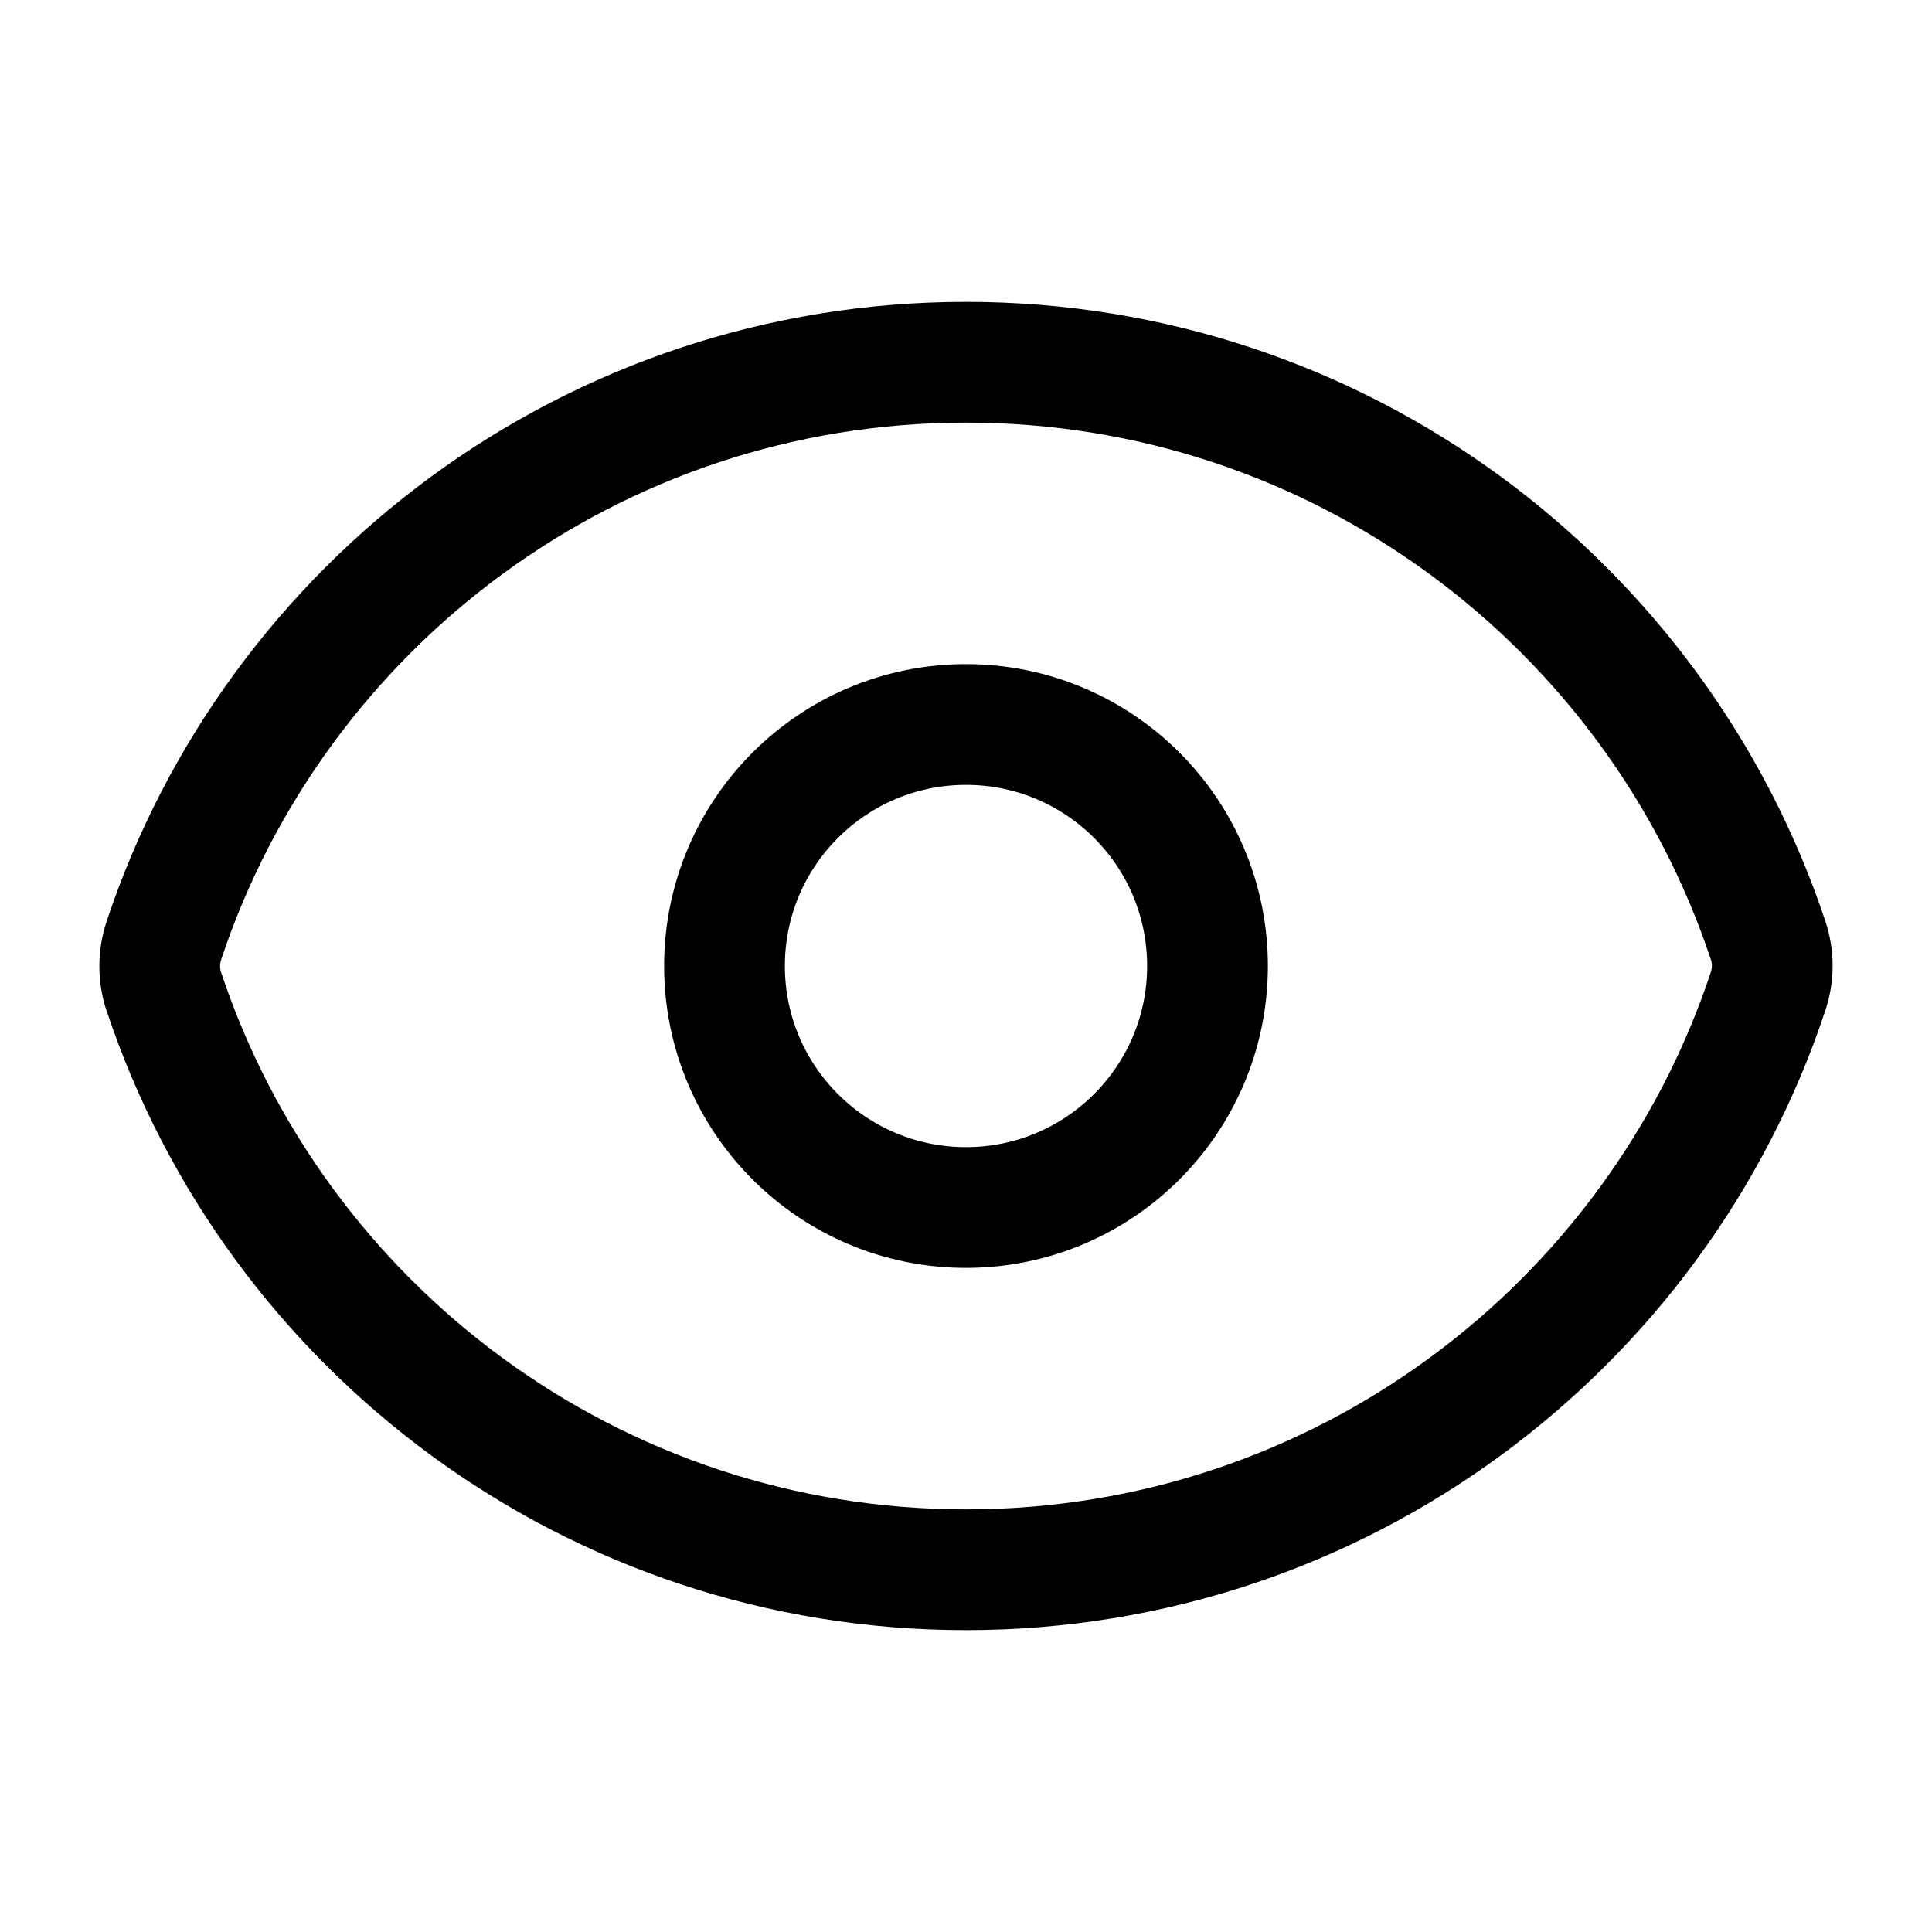
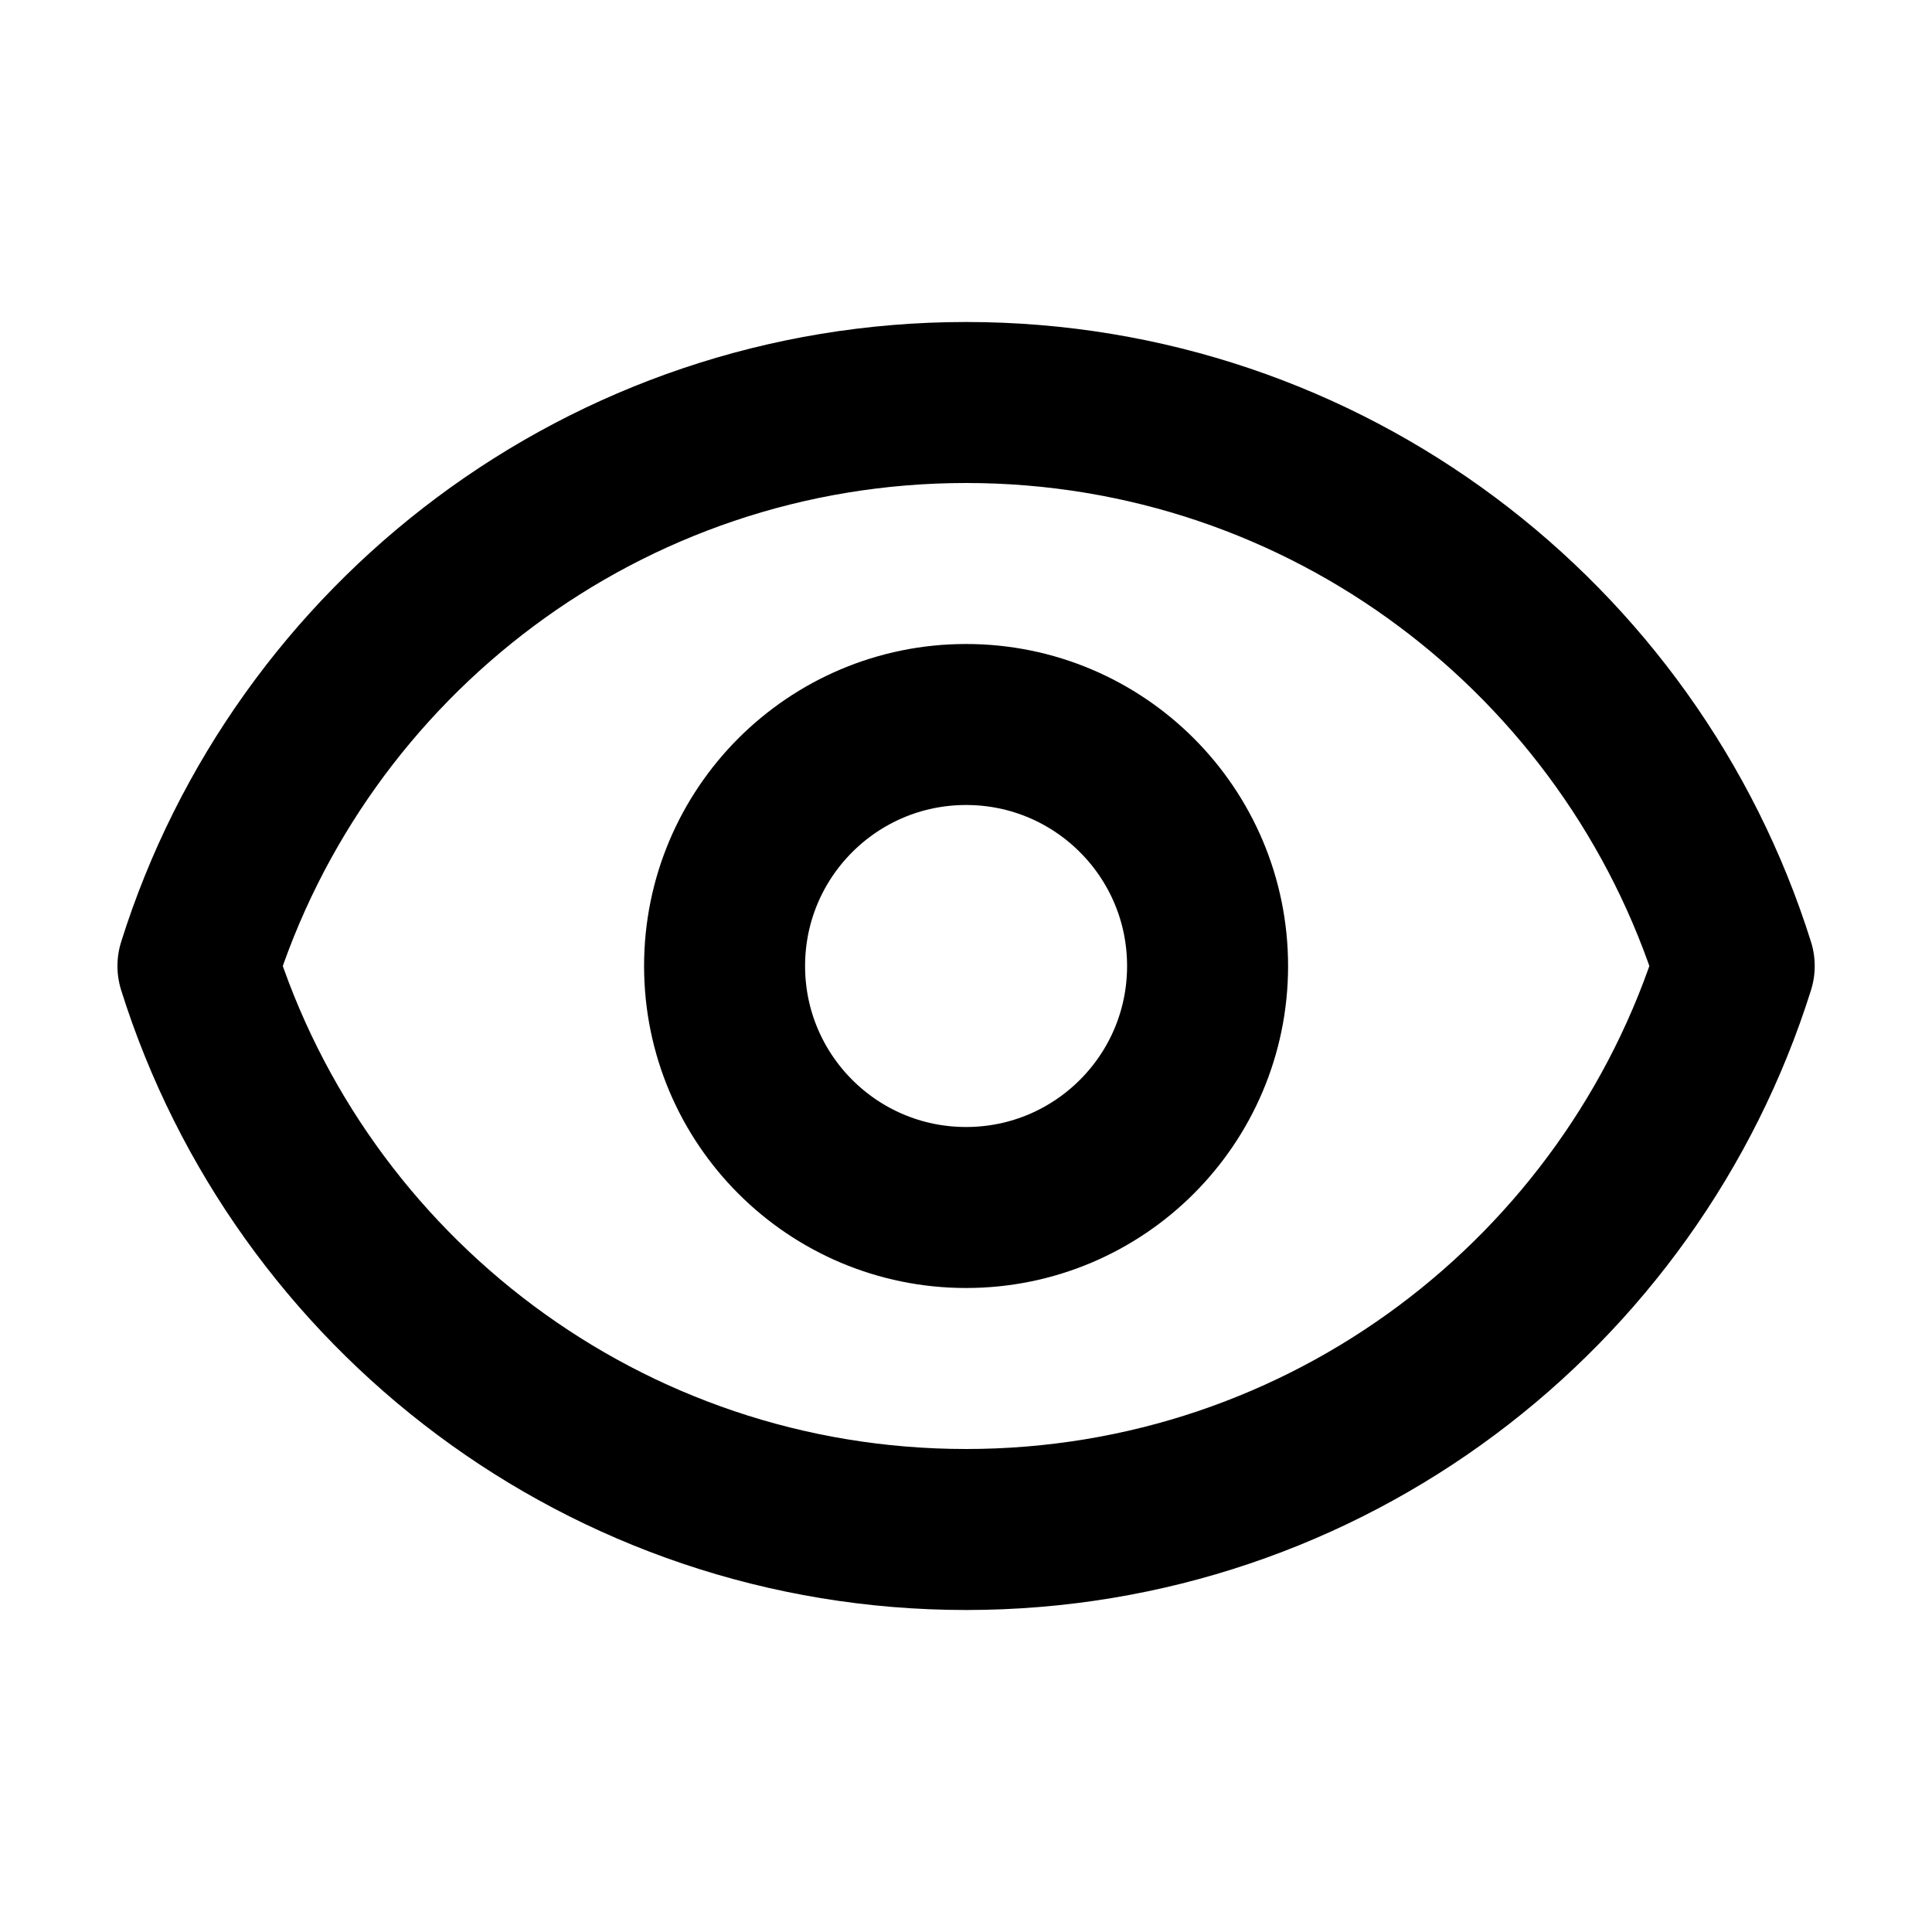
- <svg xmlns="http://www.w3.org/2000/svg" fill="none" viewBox="0 0 24 24" stroke-width="1.5" stroke="currentColor">
-   <path stroke-linecap="round" stroke-linejoin="round" d="M2.036 12.322a1.012 1.012 0 010-.639C3.423 7.51 7.36 4.5 12 4.5c4.638 0 8.573 3.007 9.963 7.178.07.207.07.431 0 .639C20.577 16.49 16.64 19.5 12 19.5c-4.638 0-8.573-3.007-9.963-7.178z" />
-   <path stroke-linecap="round" stroke-linejoin="round" d="M15 12a3 3 0 11-6 0 3 3 0 016 0z" />
+ <svg xmlns="http://www.w3.org/2000/svg" viewBox="0 0 24 24" fill="none">
+   <g id="SVGRepo_bgCarrier" stroke-width="0" />
+   <g id="SVGRepo_tracerCarrier" stroke-linecap="round" stroke-linejoin="round" />
+   <g id="SVGRepo_iconCarrier">
+     <path d="M15.001 12C15.001 13.657 13.658 15 12.001 15C10.344 15 9.001 13.657 9.001 12C9.001 10.343 10.344 9 12.001 9C13.658 9 15.001 10.343 15.001 12Z" stroke="currentColor" stroke-width="2" stroke-linecap="round" stroke-linejoin="round" />
+     <path d="M12.001 5C7.524 5 3.733 7.943 2.459 12C3.733 16.057 7.524 19 12.001 19C16.479 19 20.269 16.057 21.543 12C20.269 7.943 16.479 5 12.001 5Z" stroke="currentColor" stroke-width="2" stroke-linecap="round" stroke-linejoin="round" />
+   </g>
</svg>
